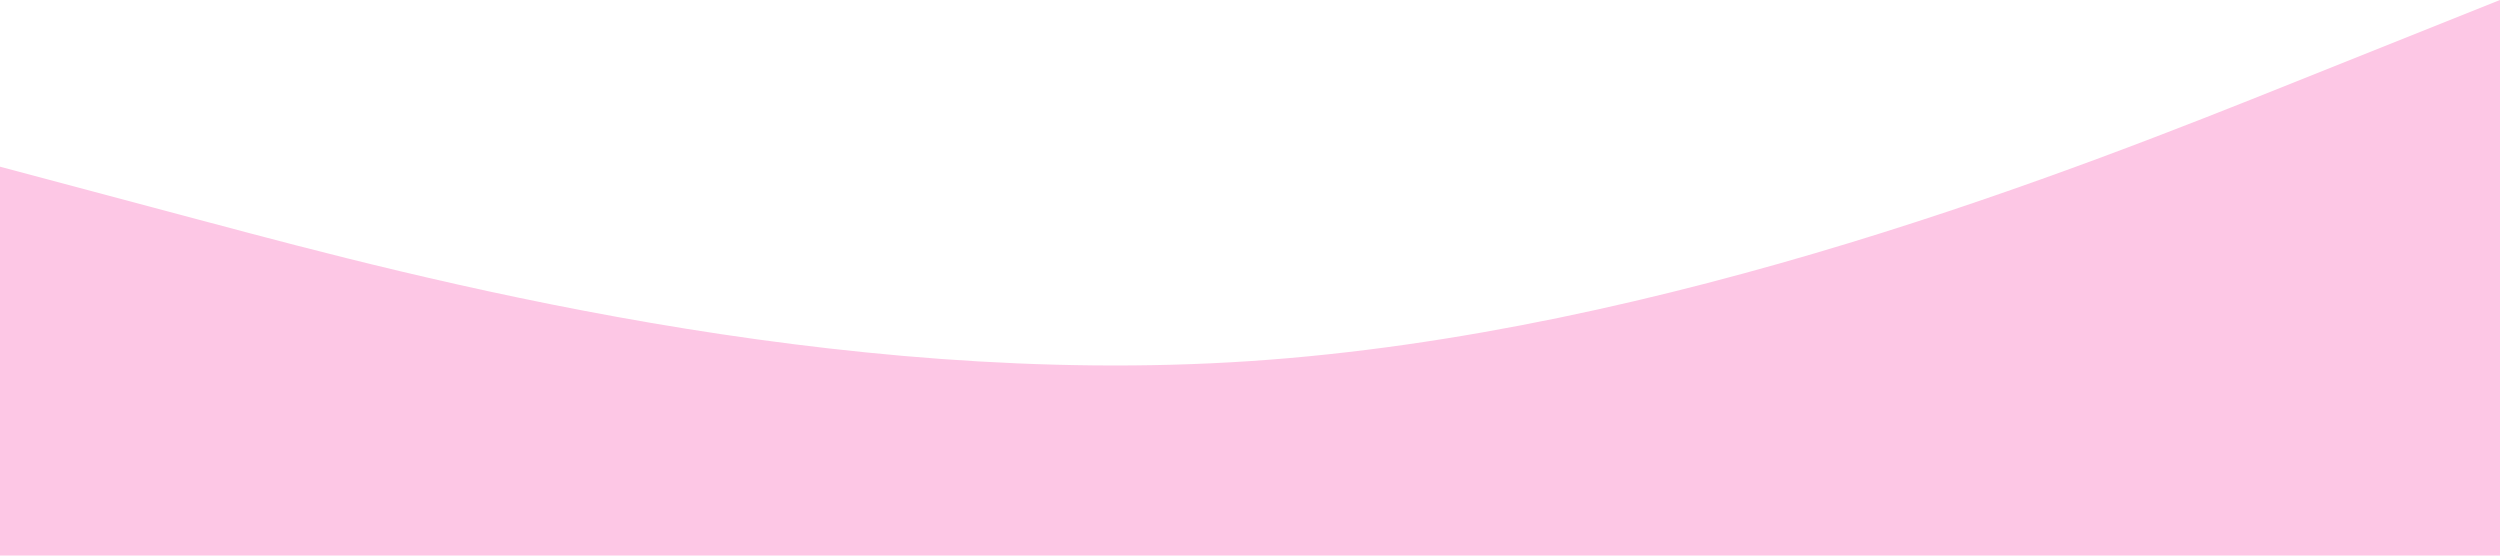
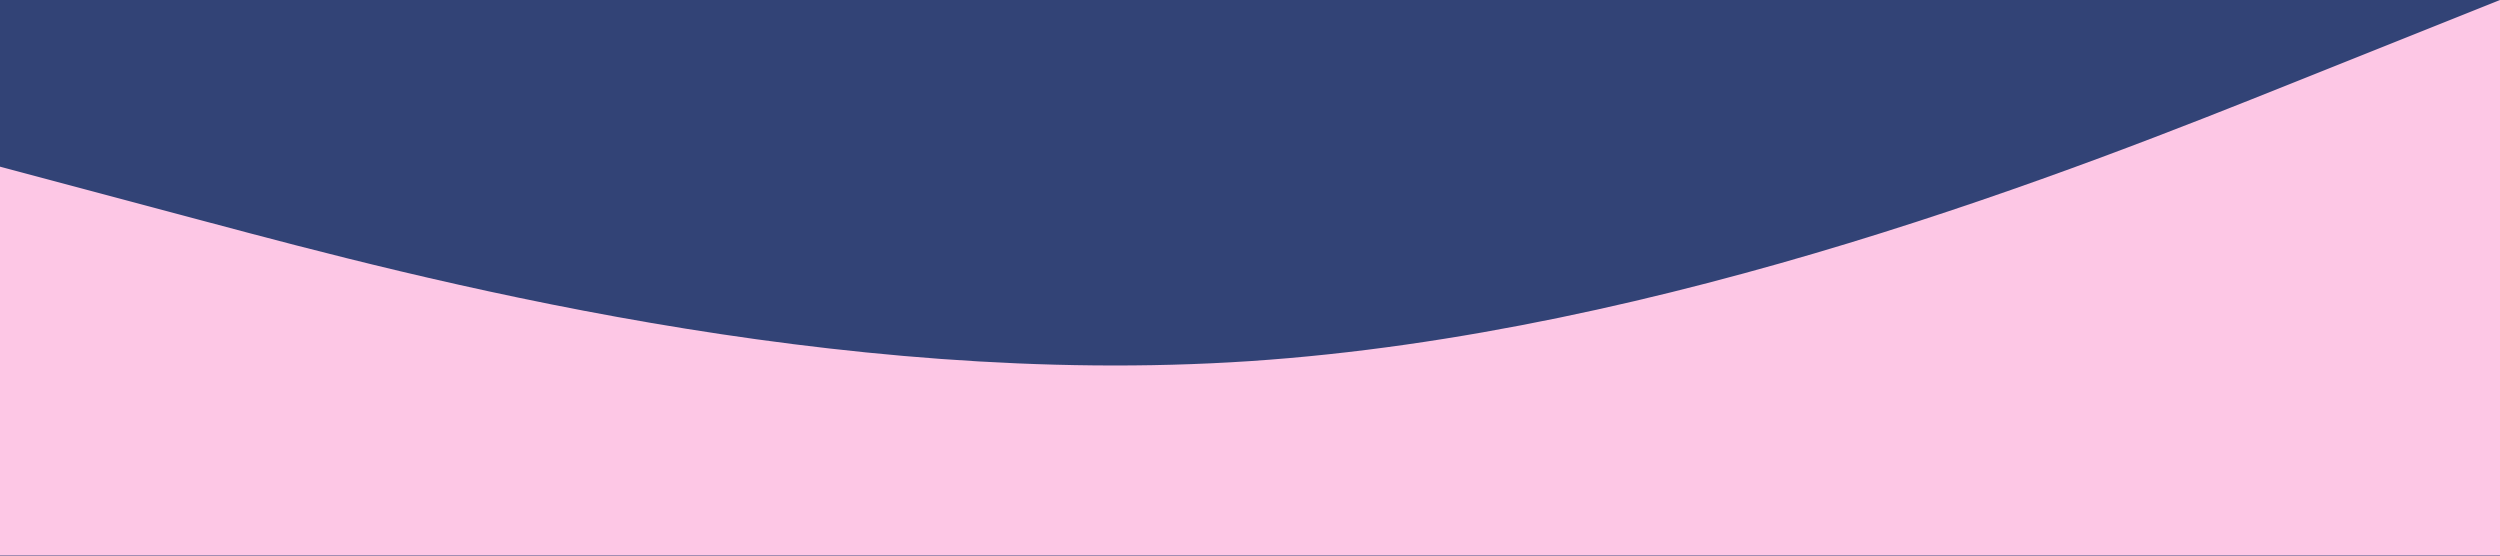
- <svg xmlns="http://www.w3.org/2000/svg" viewBox="0 0 1440 320">
-   <path fill="#FDC7E5" fill-opacity="1" d="M0,96L120,128C240,160,480,224,720,208C960,192,1200,96,1320,48L1440,0L1440,320L1320,320C1200,320,960,320,720,320C480,320,240,320,120,320L0,320Z" />
+ <svg xmlns="http://www.w3.org/2000/svg" width="688px" height="153px" viewBox="0 0 688 153" version="1.1">
+   <g id="Page-1" stroke="none" stroke-width="1" fill="none" fill-rule="evenodd">
+     <g id="Artboard" transform="translate(0, -111)">
+       <g id="Group" transform="translate(0, 111)">
+         <rect id="Rectangle" fill="#324376" x="0" y="0" width="688" height="153" />
+         <g id="footer" transform="translate(0, -0)" fill="#FDC7E5" fill-rule="nonzero">
+           <path d="M0,45.867 L57.333,61.156 C114.667,76.444 229.333,107.022 344,99.378 C458.667,91.733 573.333,45.867 630.667,22.933 L688,0 L688,152.889 L630.667,152.889 C573.333,152.889 458.667,152.889 344,152.889 C229.333,152.889 114.667,152.889 57.333,152.889 L0,152.889 L0,45.867 Z" id="Path" />
+         </g>
+       </g>
+     </g>
+   </g>
</svg>
